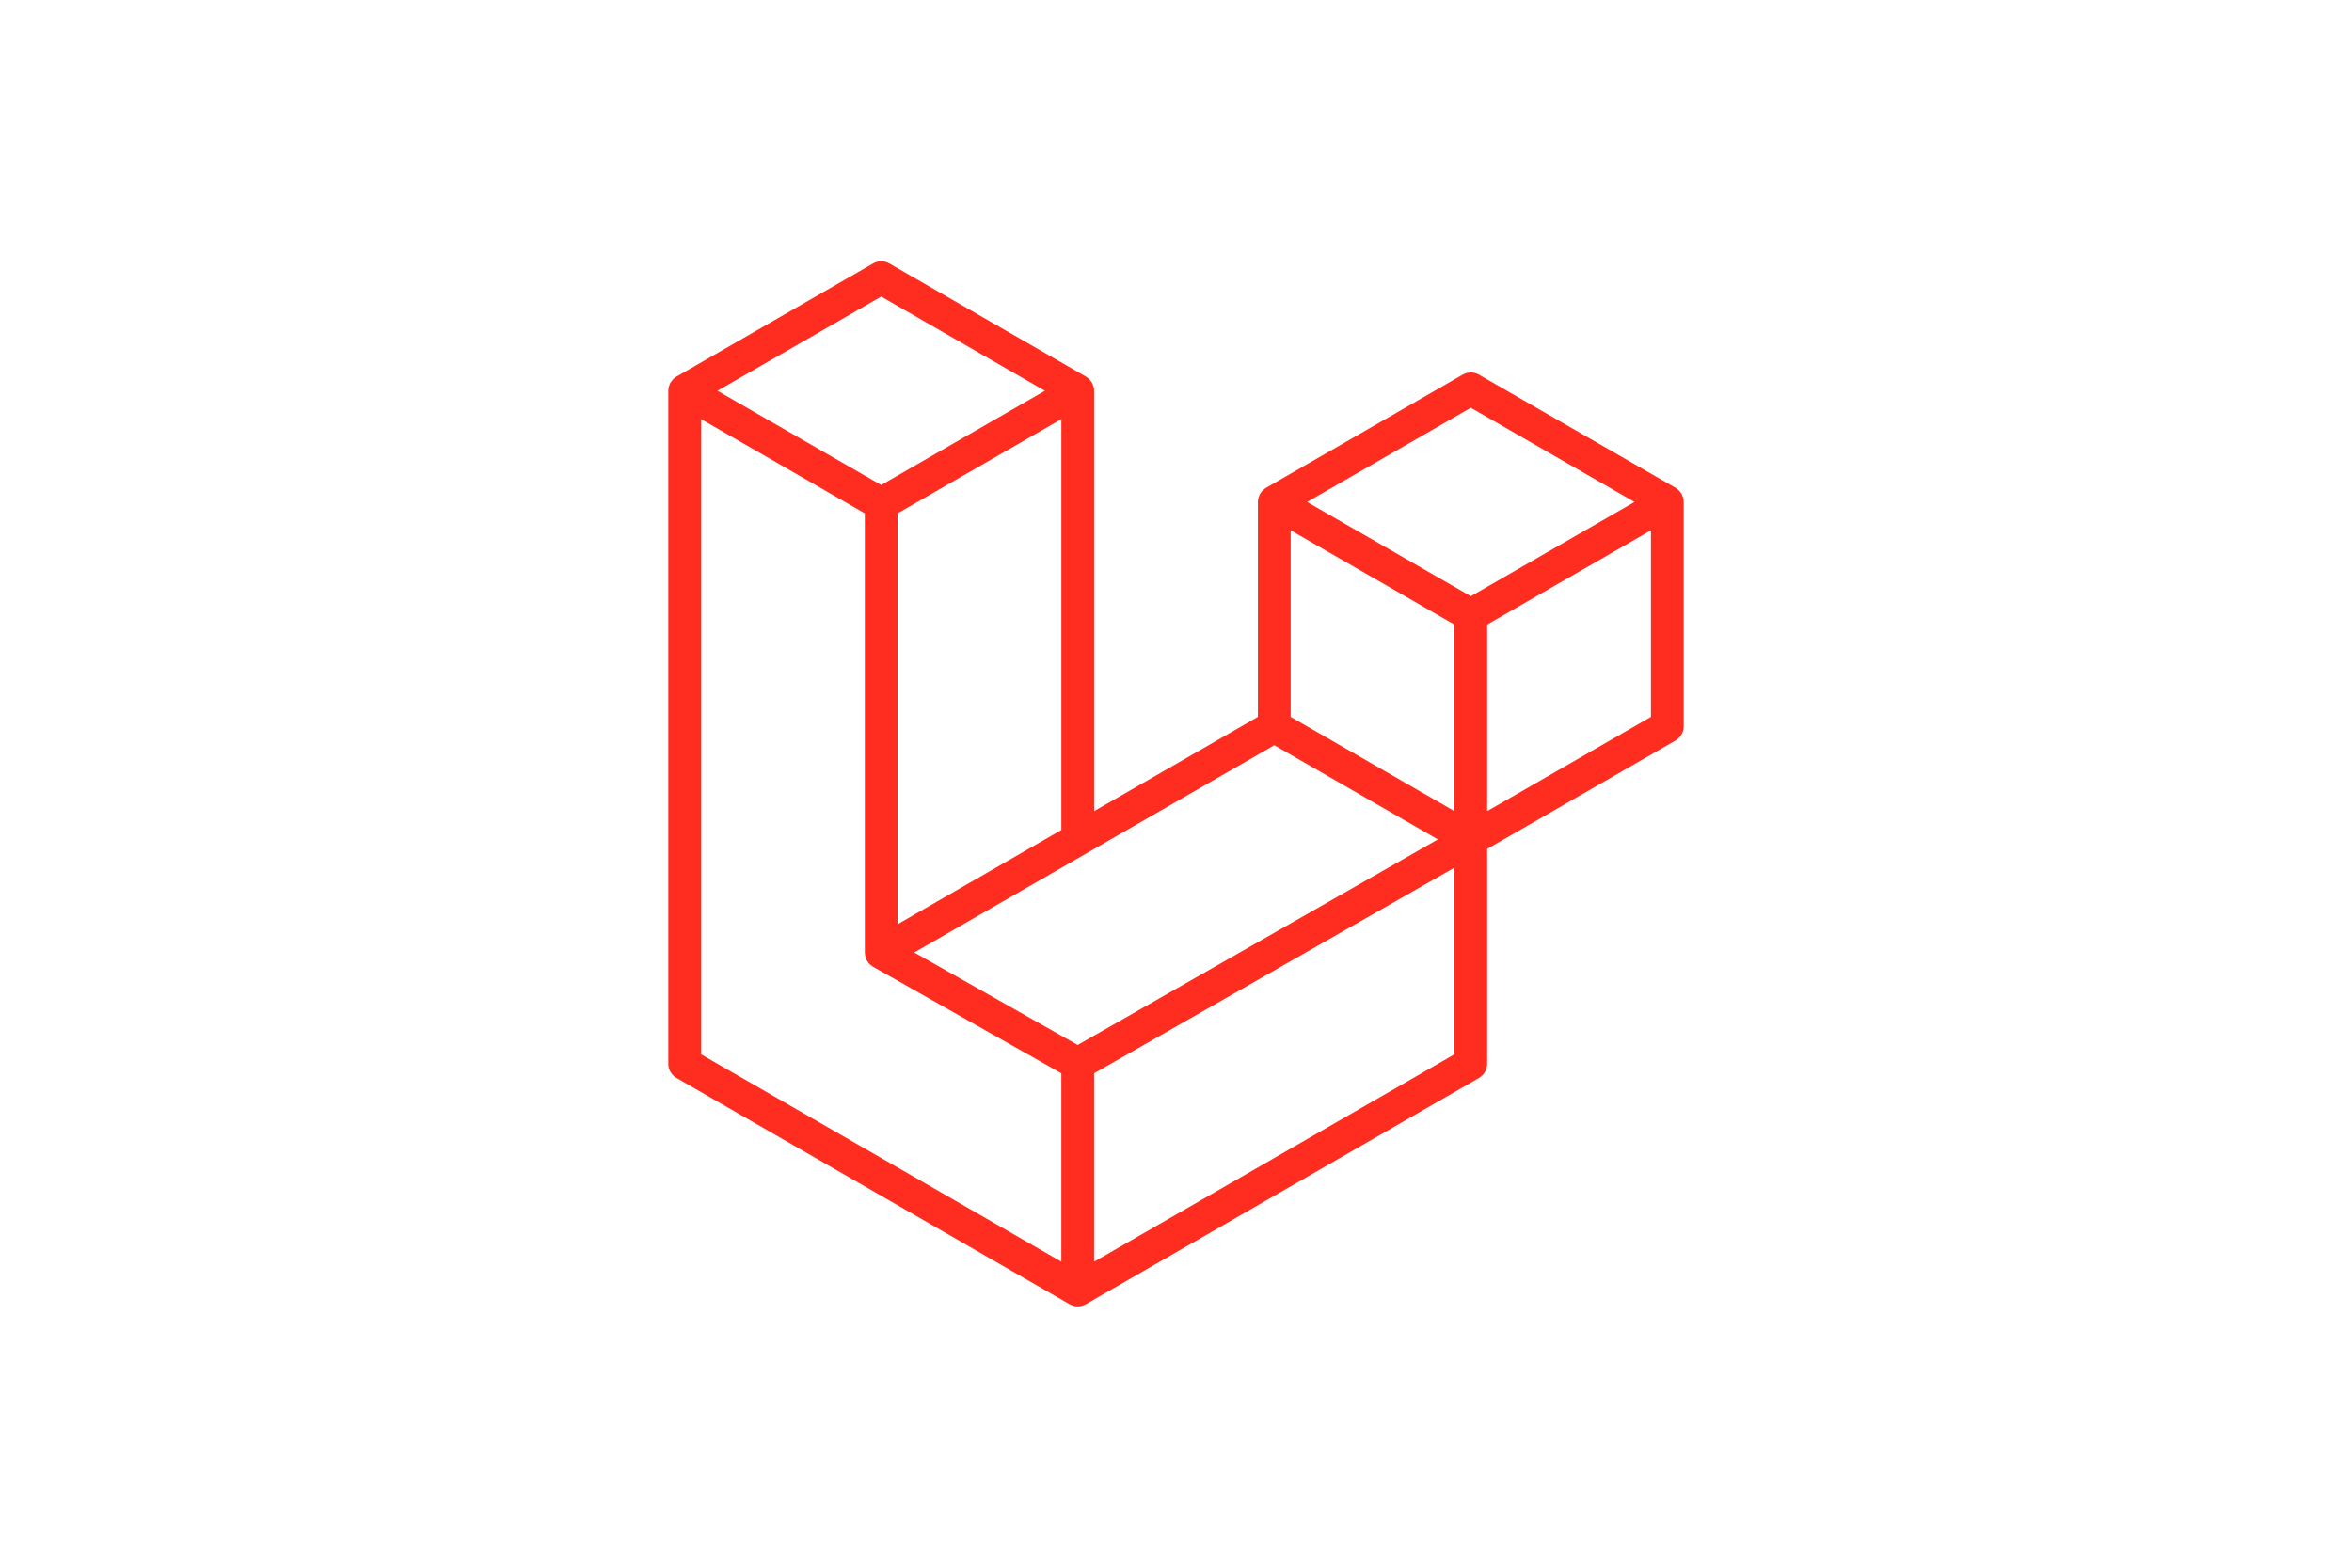
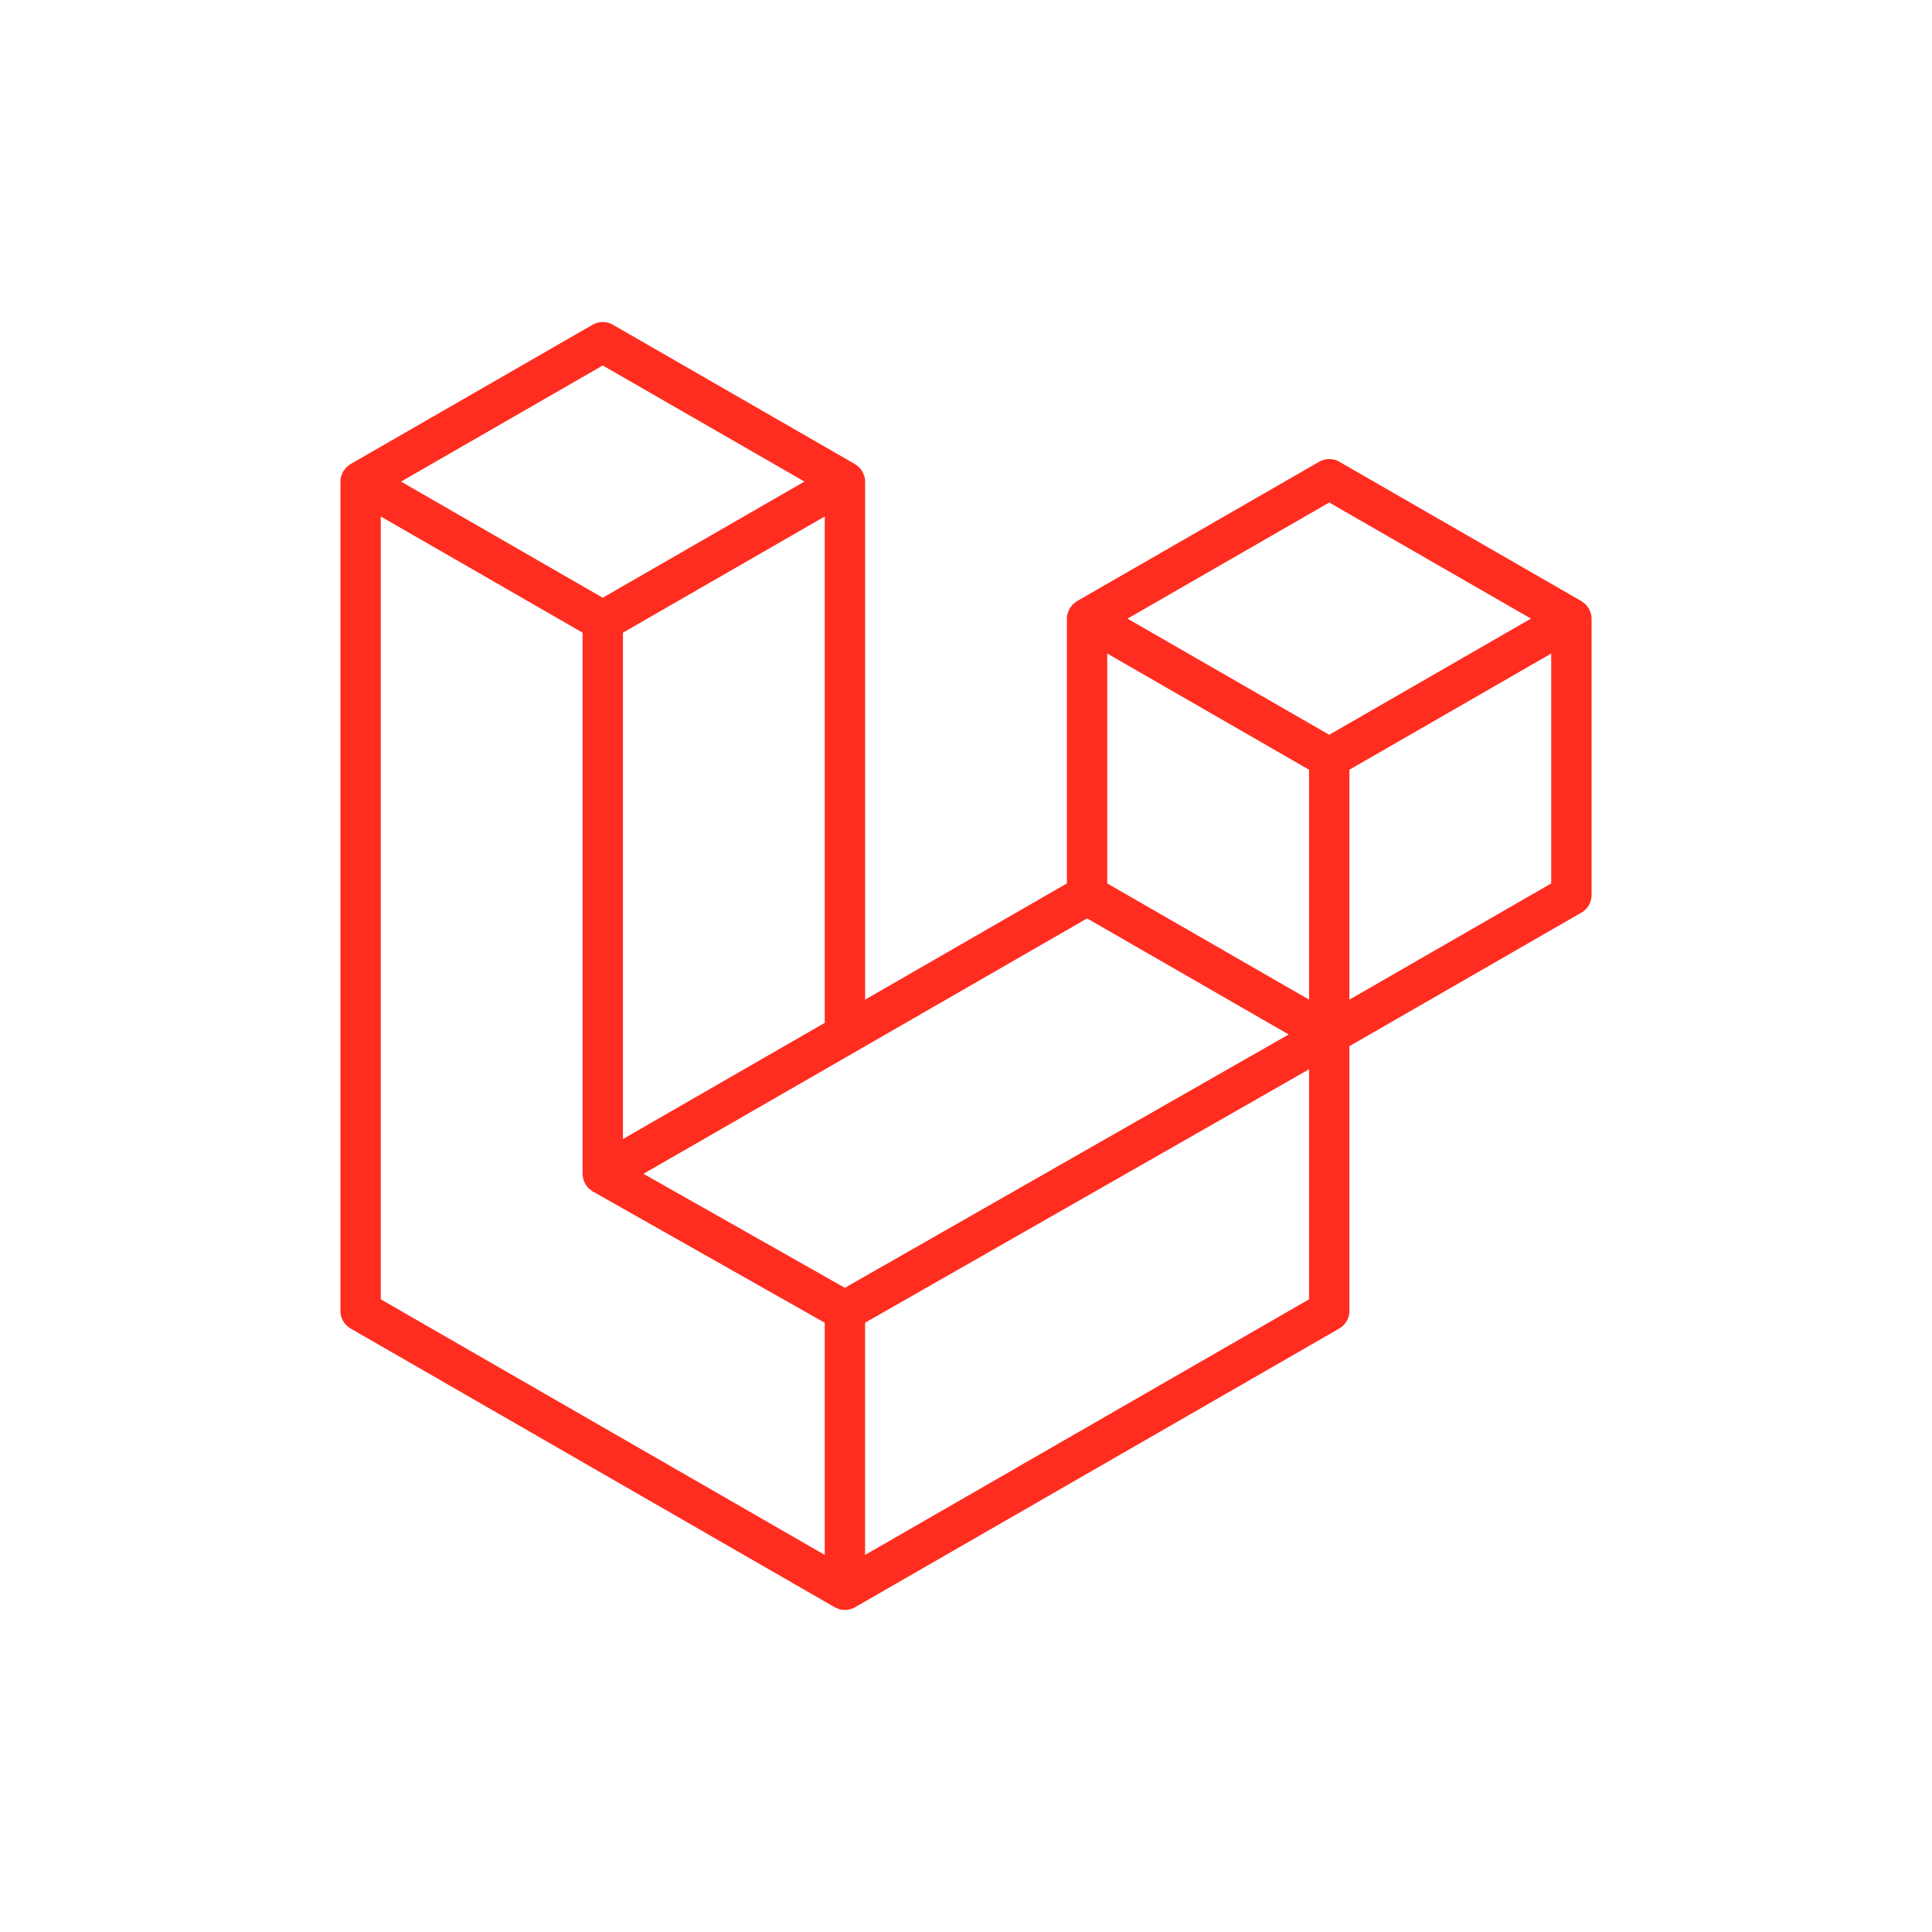
- <svg xmlns="http://www.w3.org/2000/svg" height="800" width="1200" viewBox="-7.448 -12.779 64.55 76.675">
+ <svg xmlns="http://www.w3.org/2000/svg" height="600" width="600" viewBox="-7.448 -12.779 64.55 76.675">
  <path fill-rule="evenodd" fill="#FF2D20" d="M49.626 11.564a.809.809 0 01.028.209v10.972a.8.8 0 01-.402.694l-9.209 5.302v10.509c0 .286-.152.55-.4.694L20.42 51.01c-.044.025-.092.041-.14.058-.018.006-.035.017-.054.022a.805.805 0 01-.41 0c-.022-.006-.042-.018-.063-.026-.044-.016-.09-.03-.132-.054L.402 39.944a.801.801 0 01-.402-.694V6.334c0-.072.01-.142.028-.21.006-.023.02-.044.028-.067.015-.042.029-.085.051-.124.015-.026.037-.047.055-.071.023-.032.044-.065.071-.093.023-.023.053-.04.079-.06.029-.024.055-.05.088-.069h.001l9.61-5.533a.802.802 0 01.8 0l9.61 5.533h.002c.032.02.059.045.088.068.026.02.055.038.078.06.028.029.048.062.072.094.017.024.04.045.054.071.023.04.036.082.052.124.008.023.022.044.028.068a.809.809 0 01.028.209v20.559l8.008-4.611v-10.51c0-.07.01-.141.028-.208.007-.024.02-.045.028-.068.016-.042.03-.085.052-.124.015-.026.037-.047.054-.071.024-.032.044-.065.072-.093.023-.023.052-.04.078-.06.03-.024.056-.05.088-.069h.001l9.611-5.533a.801.801 0 01.8 0l9.61 5.533c.034.02.06.045.09.068.025.02.054.038.077.06.028.029.048.062.072.094.018.024.04.045.054.071.023.039.036.082.052.124.009.023.022.044.028.068zm-1.574 10.718v-9.124l-3.363 1.936-4.646 2.675v9.124l8.01-4.611zm-9.61 16.505v-9.13l-4.57 2.61-13.05 7.448v9.216zM1.602 7.719v31.068l17.618 10.143v-9.214l-9.204-5.209-.003-.002-.004-.002c-.031-.018-.057-.044-.086-.066-.025-.02-.054-.036-.076-.058l-.002-.003c-.026-.025-.044-.056-.066-.084-.02-.027-.044-.05-.06-.078l-.001-.003c-.018-.03-.029-.066-.042-.1-.013-.03-.03-.058-.038-.09v-.001c-.01-.038-.012-.078-.016-.117-.004-.03-.012-.06-.012-.09v-21.483l-4.645-2.676-3.363-1.934zm8.81-5.994l-8.007 4.609 8.005 4.609 8.006-4.61-8.006-4.608zm4.164 28.764l4.645-2.674V7.719l-3.363 1.936-4.646 2.675v20.096zm24.667-23.325l-8.006 4.609 8.006 4.609 8.005-4.61zm-.801 10.605l-4.646-2.675-3.363-1.936v9.124l4.645 2.674 3.364 1.937zM20.02 38.33l11.743-6.704 5.87-3.35-8-4.606-9.211 5.303-8.395 4.833z" />
</svg>
